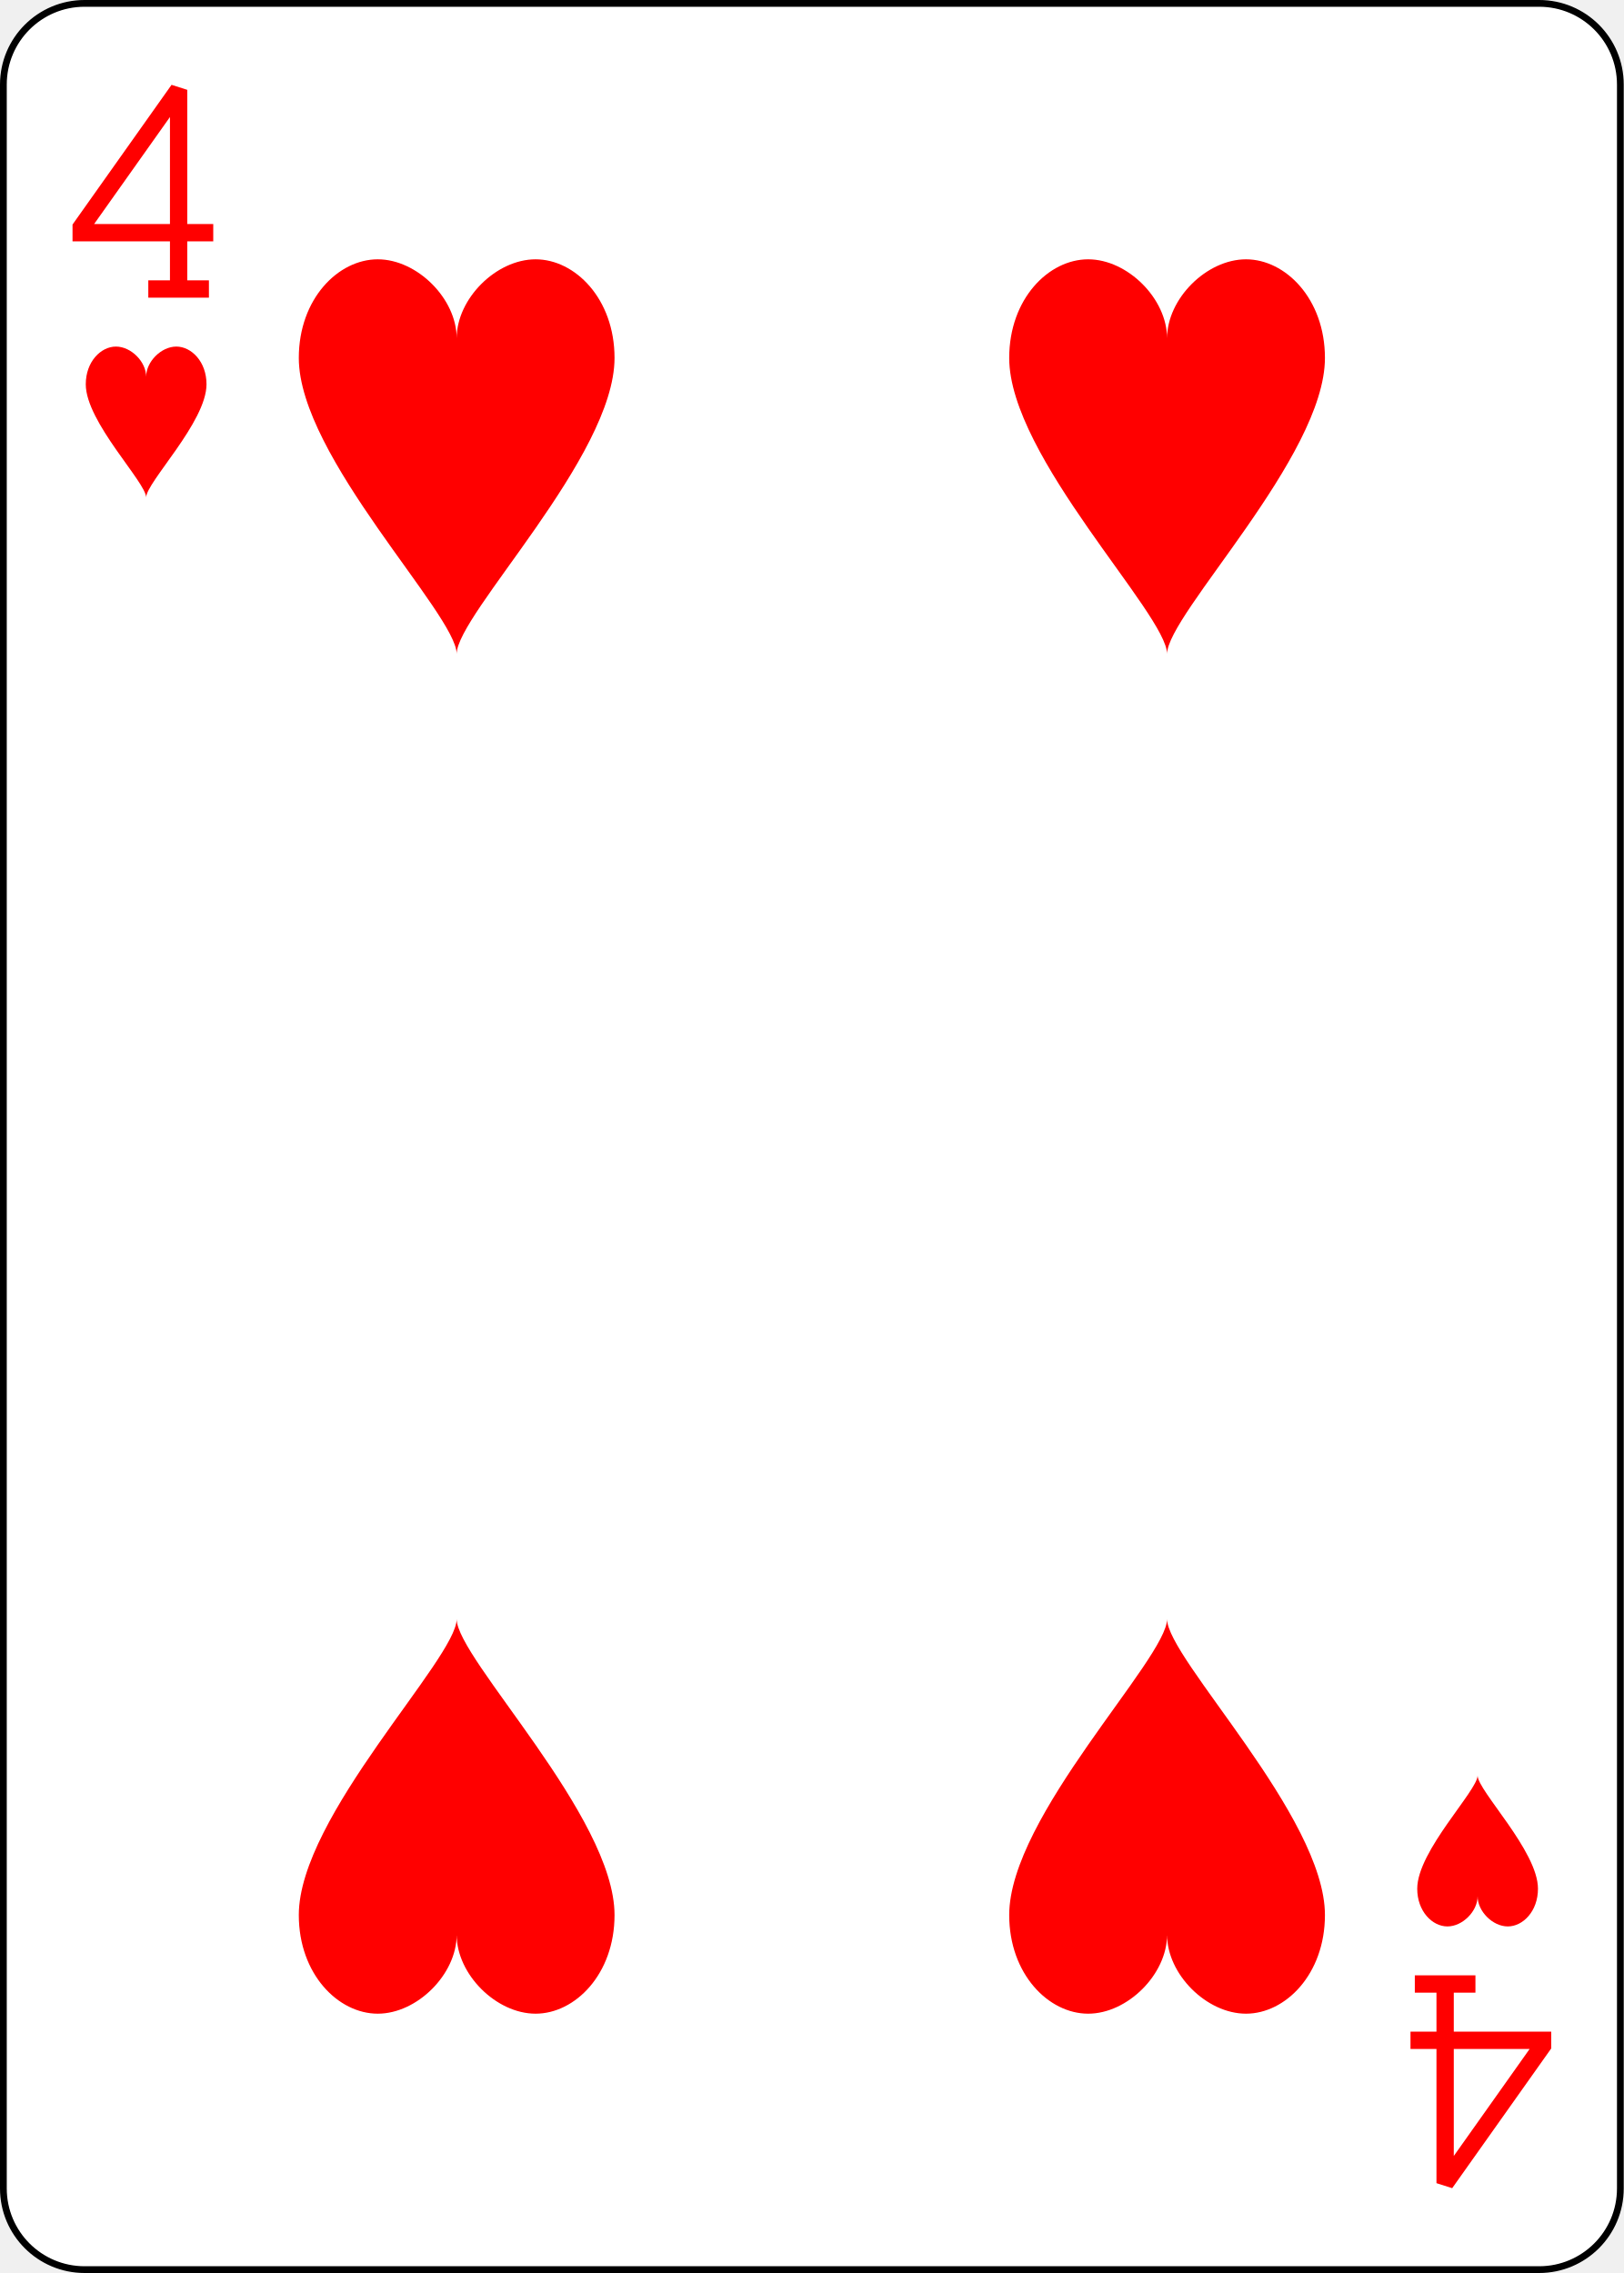
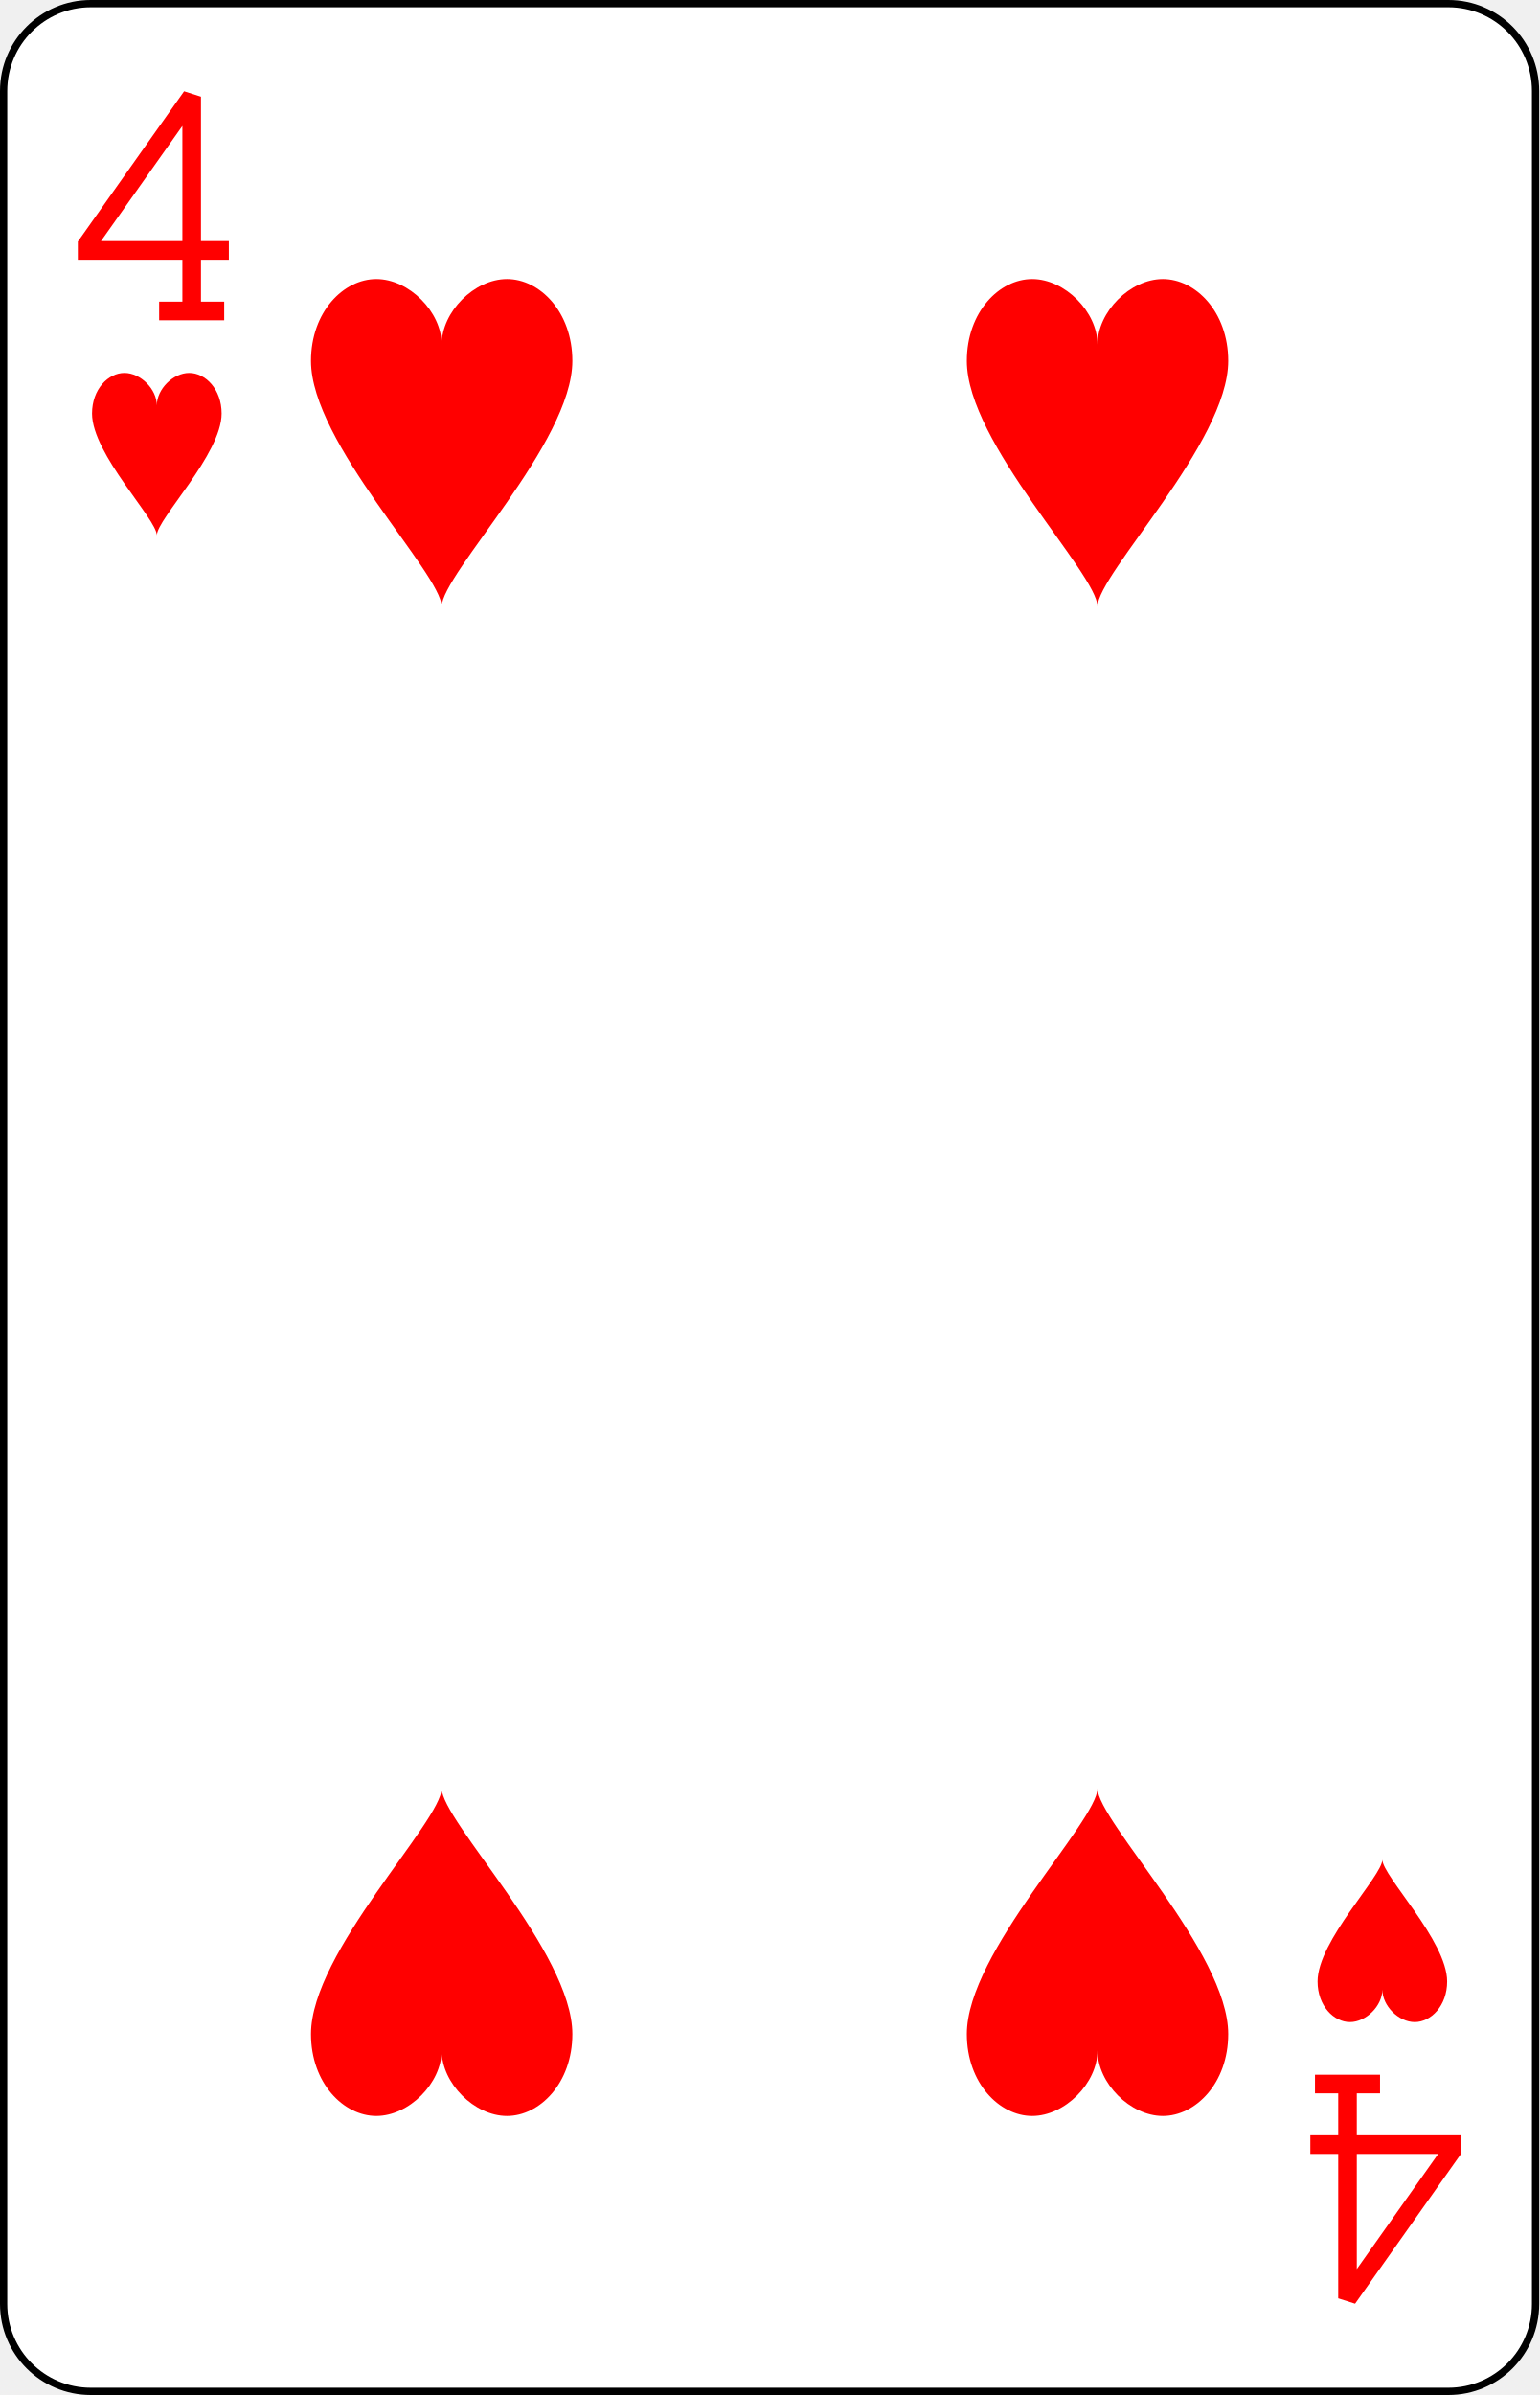
- <svg xmlns="http://www.w3.org/2000/svg" xmlns:xlink="http://www.w3.org/1999/xlink" class="card" face="4H" height="3.5in" preserveAspectRatio="none" viewBox="-120 -168 240 336" width="2.5in">
+ <svg xmlns="http://www.w3.org/2000/svg" xmlns:xlink="http://www.w3.org/1999/xlink" class="card" face="4H" height="3.5in" preserveAspectRatio="none" viewBox="-106 -164.5 212 329" width="2.25in">
  <defs>
    <symbol id="SH4" viewBox="-600 -600 1200 1200" preserveAspectRatio="xMinYMid">
      <path d="M0 -300C0 -400 100 -500 200 -500C300 -500 400 -400 400 -250C400 0 0 400 0 500C0 400 -400 0 -400 -250C-400 -400 -300 -500 -200 -500C-100 -500 0 -400 -0 -300Z" fill="red" />
    </symbol>
    <symbol id="VH4" viewBox="-500 -500 1000 1000" preserveAspectRatio="xMinYMid">
      <path d="M50 460L250 460M150 460L150 -460L-300 175L-300 200L270 200" stroke="red" stroke-width="80" stroke-linecap="square" stroke-miterlimit="1.5" fill="none" />
    </symbol>
  </defs>
-   <rect width="239" height="335" x="-119.5" y="-167.5" rx="12" ry="12" fill="white" stroke="black" />
-   <use xlink:href="#VH4" height="32" width="32" x="-114.4" y="-156" />
-   <use xlink:href="#SH4" height="26.769" width="26.769" x="-111.784" y="-119" />
-   <use xlink:href="#SH4" height="70" width="70" x="-87.501" y="-135.501" />
-   <use xlink:href="#SH4" height="70" width="70" x="17.501" y="-135.501" />
+   <rect width="211" height="328" x="-105.5" y="-164" rx="12" ry="12" fill="white" stroke="black" />
+   <use xlink:href="#VH4" height="32" width="32" x="-100.4" y="-152.5" />
+   <use xlink:href="#SH4" height="26.769" width="26.769" x="-97.784" y="-115.5" />
+   <use xlink:href="#SH4" height="54" width="54" x="-72.167" y="-130.667" />
+   <use xlink:href="#SH4" height="54" width="54" x="18.167" y="-130.667" />
  <g transform="rotate(180)">
-     <use xlink:href="#VH4" height="32" width="32" x="-114.4" y="-156" />
-     <use xlink:href="#SH4" height="26.769" width="26.769" x="-111.784" y="-119" />
-     <use xlink:href="#SH4" height="70" width="70" x="-87.501" y="-135.501" />
-     <use xlink:href="#SH4" height="70" width="70" x="17.501" y="-135.501" />
+     <use xlink:href="#VH4" height="32" width="32" x="-100.4" y="-152.5" />
+     <use xlink:href="#SH4" height="26.769" width="26.769" x="-97.784" y="-115.5" />
+     <use xlink:href="#SH4" height="54" width="54" x="-72.167" y="-130.667" />
+     <use xlink:href="#SH4" height="54" width="54" x="18.167" y="-130.667" />
  </g>
</svg>
